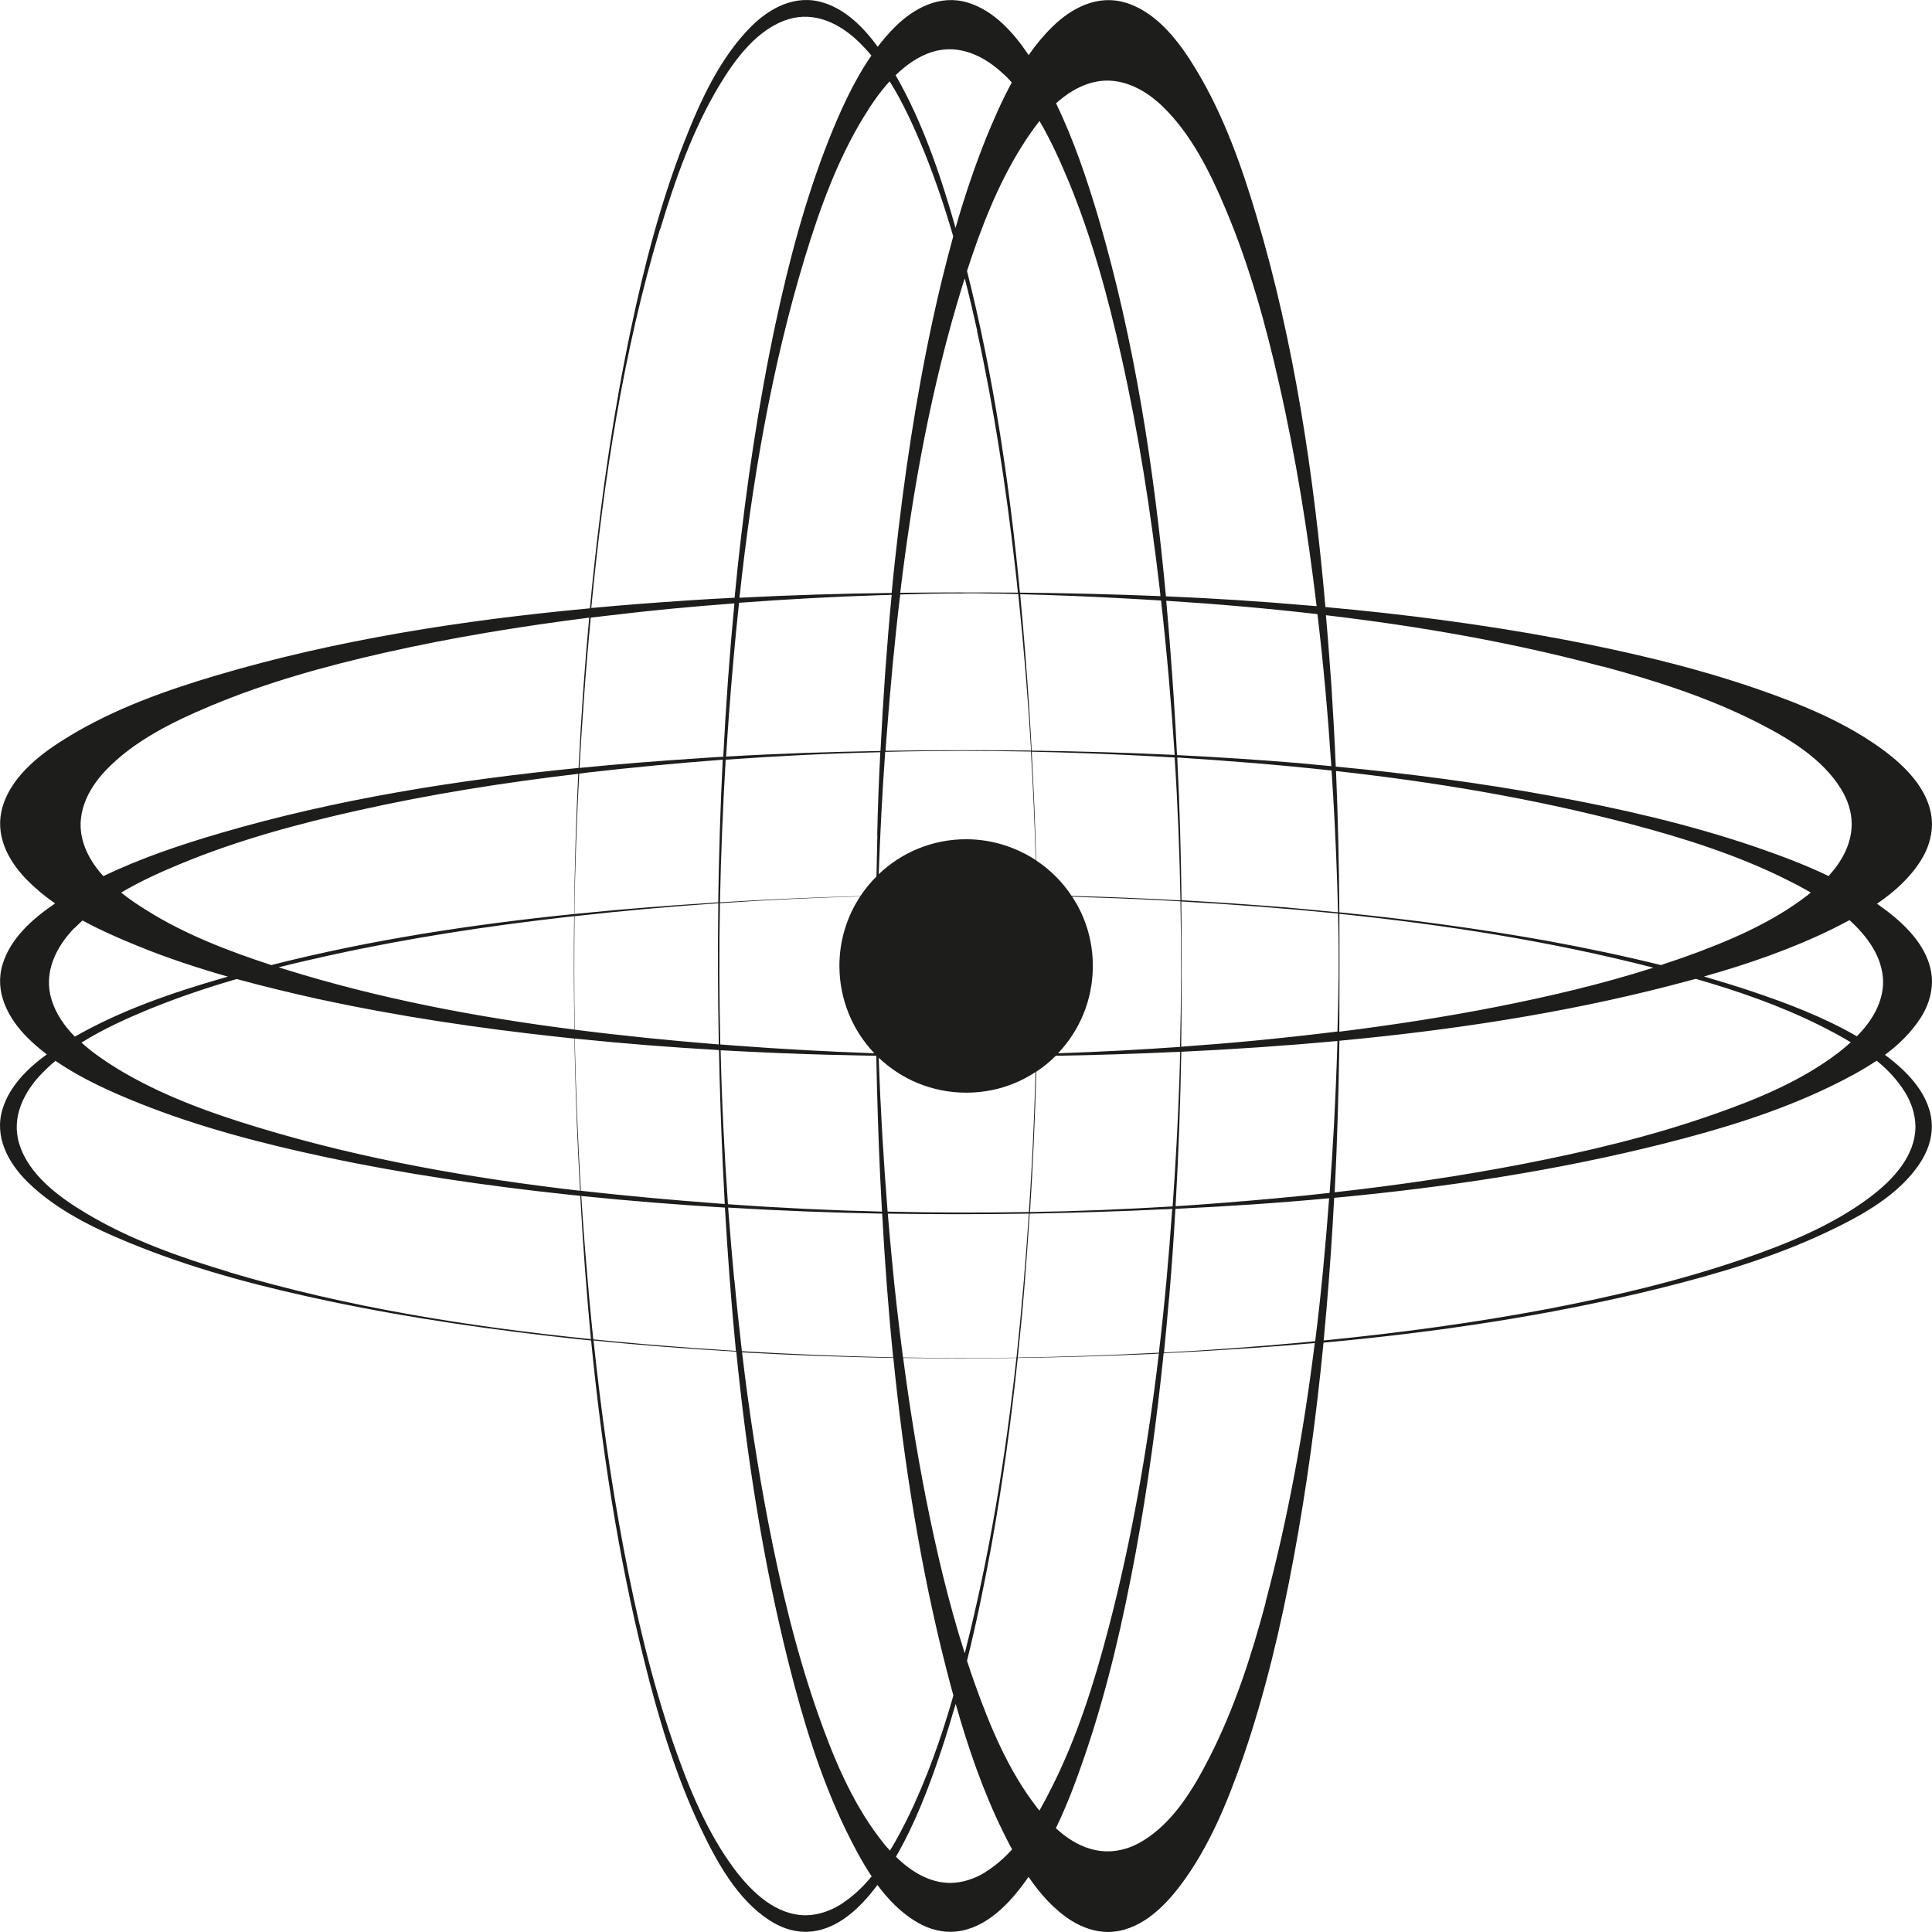
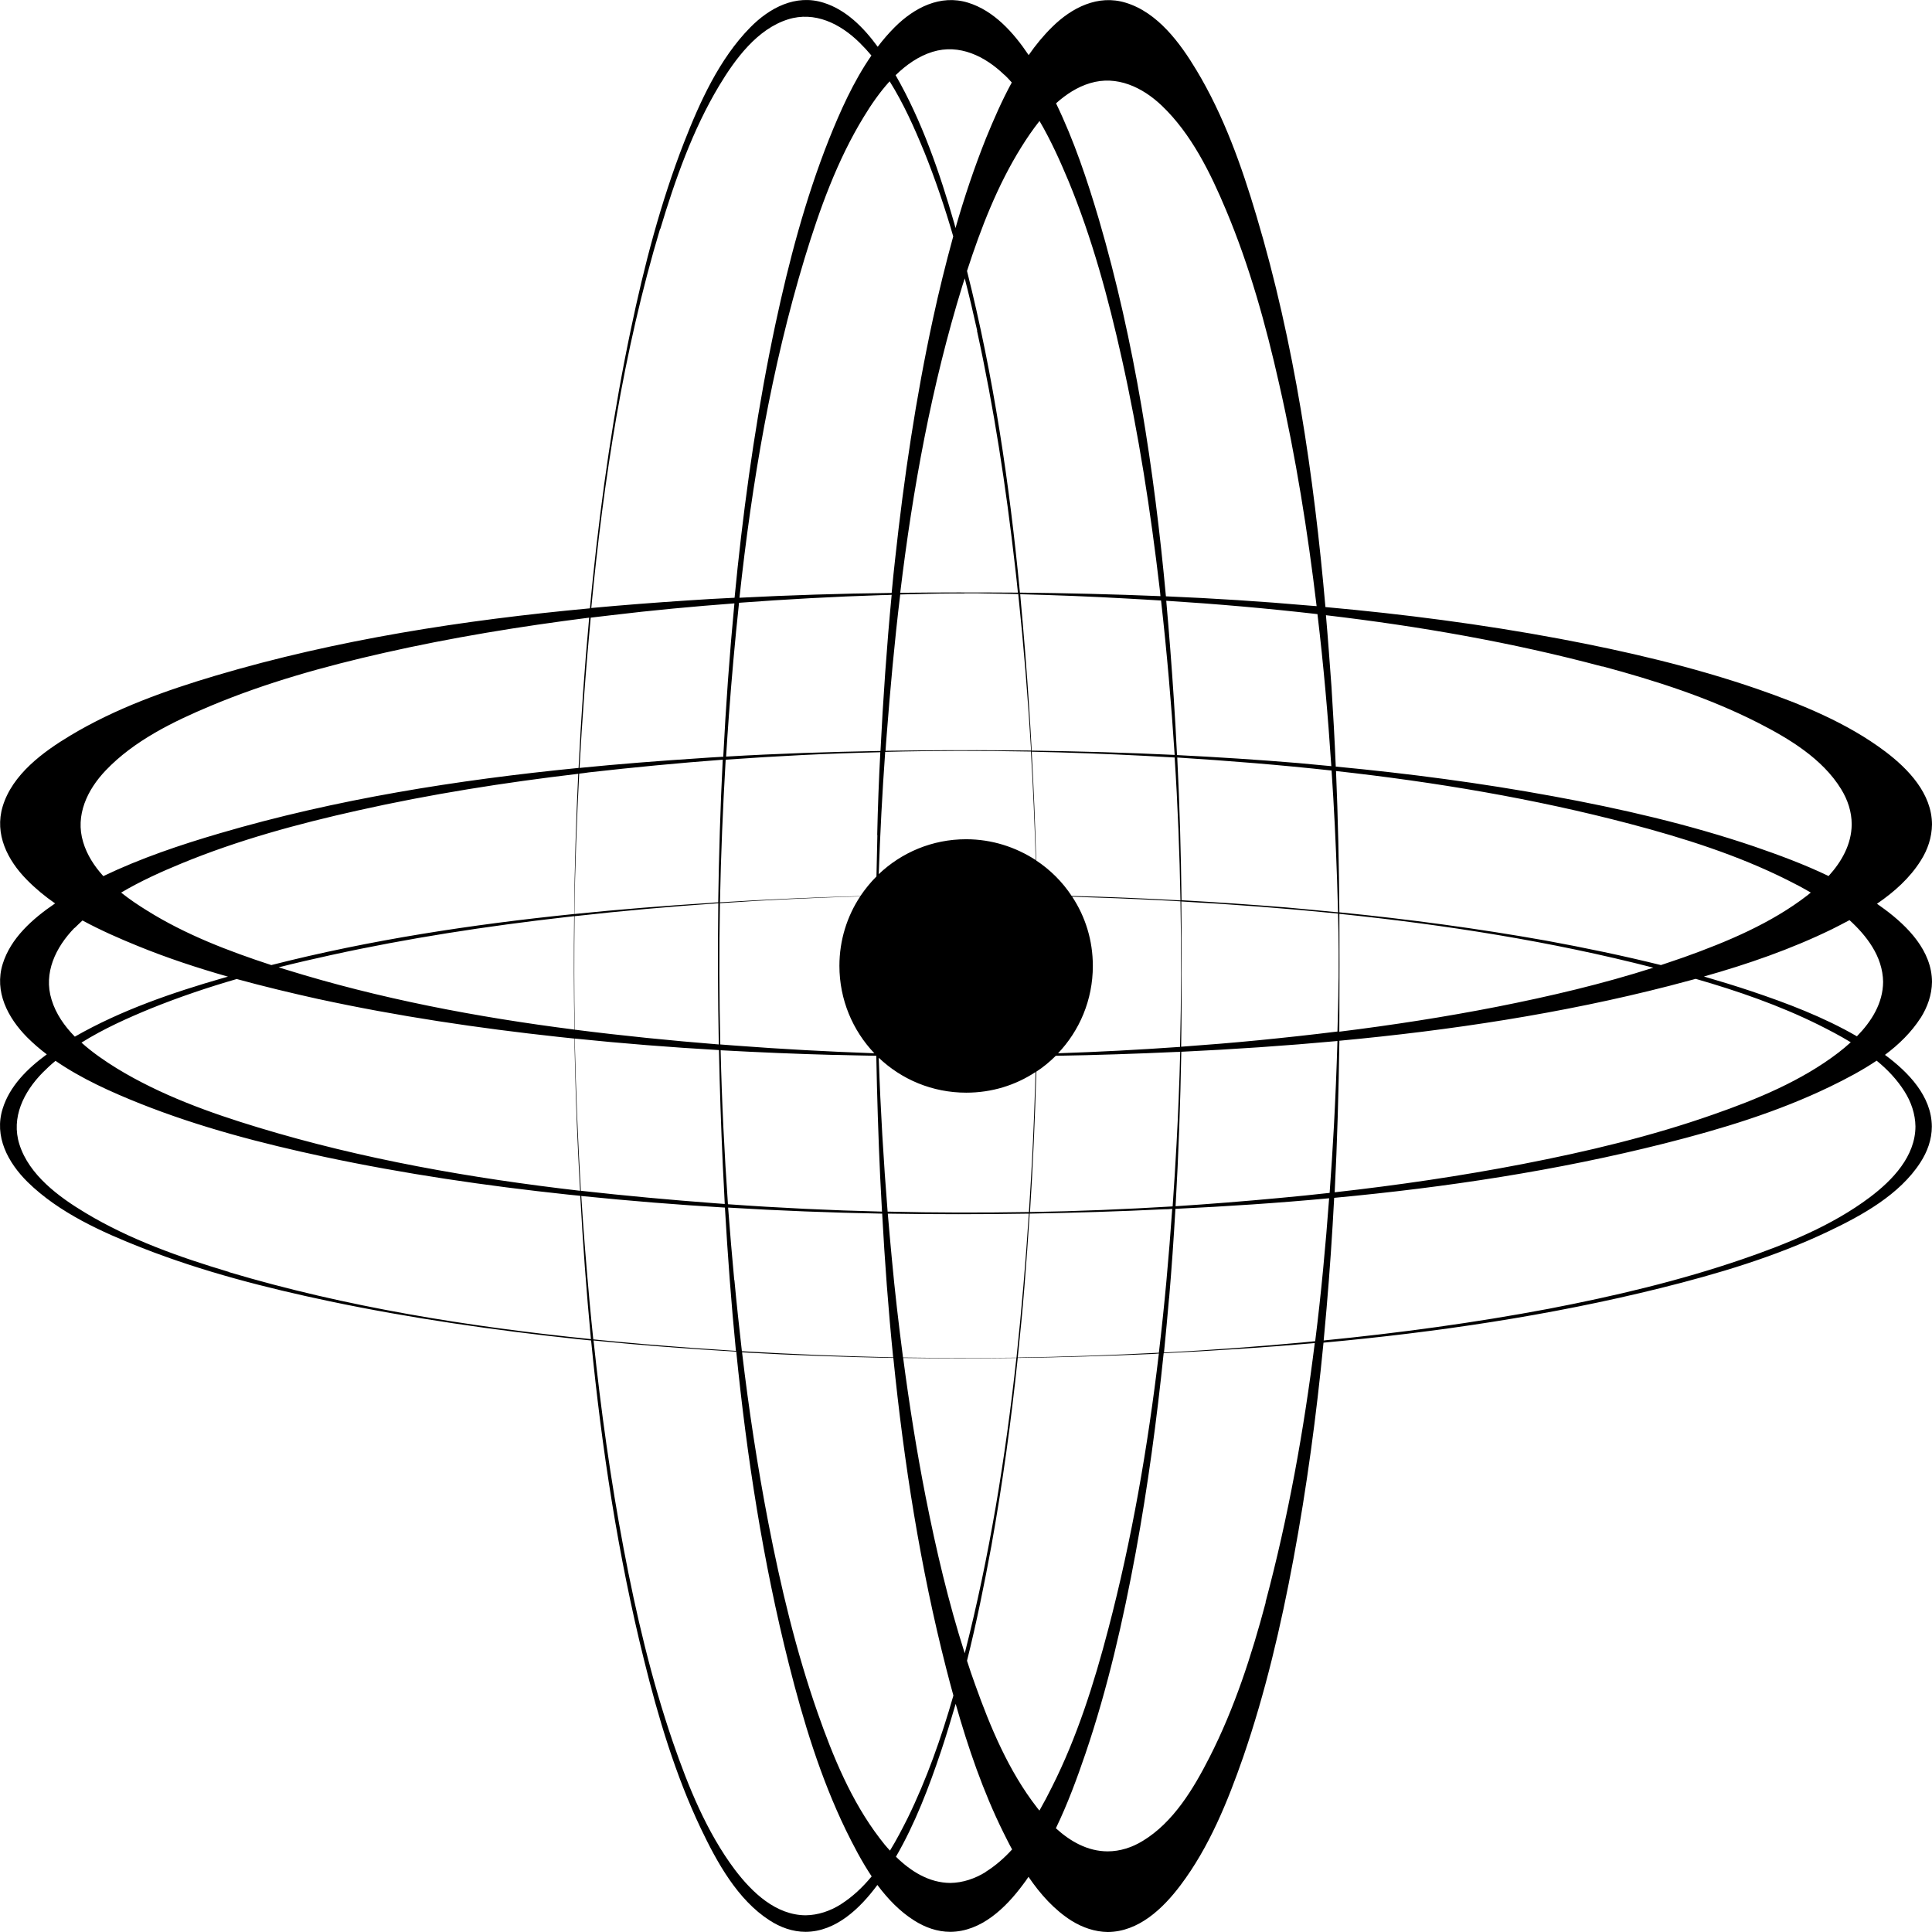
<svg xmlns="http://www.w3.org/2000/svg" width="23" height="23" viewBox="0 0 23 23" fill="none">
-   <path d="M22.672 12.992C22.752 13.118 22.801 13.262 22.803 13.411C22.801 13.765 22.533 14.048 22.259 14.254C21.812 14.59 21.271 14.809 20.741 14.991C19.992 15.248 19.216 15.431 18.436 15.581C17.551 15.748 16.655 15.869 15.758 15.958C15.77 15.832 15.781 15.706 15.792 15.581C15.83 15.141 15.86 14.699 15.883 14.26C17.21 14.136 18.53 13.937 19.817 13.612C20.49 13.442 21.163 13.238 21.789 12.935C21.973 12.846 22.165 12.745 22.341 12.627C22.471 12.733 22.584 12.853 22.672 12.992ZM15.068 19.076C14.9 19.707 14.696 20.338 14.398 20.922C14.21 21.291 13.97 21.694 13.605 21.915C13.479 21.993 13.335 22.04 13.185 22.04C12.948 22.039 12.742 21.922 12.57 21.765C12.709 21.477 12.82 21.176 12.922 20.877C13.187 20.098 13.371 19.289 13.521 18.479C13.665 17.695 13.771 16.903 13.853 16.11C14.451 16.08 15.051 16.042 15.652 15.989C15.522 17.031 15.336 18.063 15.066 19.074L15.068 19.076ZM11.733 22.287C11.605 22.365 11.463 22.414 11.313 22.416C11.06 22.414 10.845 22.279 10.666 22.104C10.894 21.71 11.06 21.274 11.204 20.844C11.266 20.659 11.322 20.471 11.377 20.284C11.525 20.805 11.702 21.322 11.941 21.807C11.976 21.876 12.01 21.947 12.049 22.017C11.954 22.121 11.85 22.212 11.733 22.285V22.287ZM10.011 22.67C9.883 22.75 9.741 22.799 9.591 22.801C9.237 22.799 8.955 22.531 8.748 22.258C8.413 21.811 8.194 21.27 8.011 20.74C7.754 19.99 7.572 19.215 7.424 18.434C7.269 17.615 7.154 16.788 7.066 15.958C7.63 16.015 8.197 16.058 8.765 16.091C8.891 17.346 9.084 18.594 9.392 19.813C9.562 20.486 9.766 21.159 10.069 21.785C10.159 21.969 10.259 22.161 10.377 22.338C10.27 22.467 10.151 22.58 10.013 22.668L10.011 22.67ZM2.728 15.143C2.139 14.967 1.544 14.756 1.019 14.44C0.7 14.249 0.346 13.988 0.231 13.623C0.13 13.304 0.282 12.999 0.508 12.769C0.557 12.72 0.608 12.672 0.661 12.629C0.97 12.842 1.325 13.001 1.668 13.138C2.374 13.419 3.115 13.612 3.857 13.771C4.815 13.975 5.786 14.117 6.76 14.221C6.809 14.227 6.858 14.23 6.908 14.236C6.939 14.805 6.981 15.374 7.035 15.942C5.58 15.794 4.122 15.56 2.728 15.145V15.143ZM0.889 11.047C0.92 11.016 0.951 10.987 0.982 10.958C1.196 11.074 1.422 11.173 1.641 11.262C1.991 11.405 2.351 11.523 2.714 11.627C2.695 11.633 2.677 11.636 2.659 11.642C2.051 11.817 1.44 12.027 0.891 12.341C0.767 12.215 0.665 12.069 0.614 11.901C0.515 11.582 0.663 11.277 0.886 11.047H0.889ZM1.258 9.172C1.595 8.818 2.062 8.59 2.506 8.404C3.171 8.125 3.87 7.931 4.573 7.772C5.377 7.59 6.194 7.457 7.014 7.353C6.959 7.948 6.917 8.544 6.888 9.142C5.445 9.285 4.003 9.513 2.617 9.92C2.146 10.058 1.674 10.217 1.23 10.43C1.123 10.312 1.035 10.177 0.99 10.025C0.893 9.706 1.039 9.402 1.258 9.172ZM7.86 2.728C8.037 2.139 8.247 1.544 8.562 1.019C8.754 0.7 9.015 0.346 9.38 0.231C9.699 0.13 10.004 0.282 10.233 0.508C10.283 0.557 10.33 0.608 10.374 0.661C10.16 0.97 10.002 1.325 9.865 1.668C9.586 2.374 9.391 3.113 9.232 3.856C9.028 4.813 8.885 5.784 8.781 6.758C8.768 6.877 8.758 6.997 8.745 7.116C8.553 7.125 8.363 7.136 8.174 7.149C7.796 7.174 7.418 7.203 7.039 7.238C7.185 5.713 7.42 4.186 7.858 2.725L7.86 2.728ZM11.956 0.889C11.987 0.918 12.016 0.949 12.045 0.982C11.928 1.196 11.83 1.422 11.74 1.641C11.6 1.991 11.479 2.351 11.375 2.715C11.37 2.697 11.366 2.679 11.361 2.661C11.186 2.053 10.976 1.442 10.662 0.895C10.79 0.771 10.934 0.669 11.102 0.617C11.421 0.519 11.726 0.669 11.956 0.891V0.889ZM13.829 1.256C14.183 1.593 14.411 2.06 14.597 2.504C14.876 3.168 15.07 3.868 15.228 4.571C15.427 5.443 15.568 6.329 15.674 7.216C15.643 7.214 15.613 7.211 15.582 7.209C15.015 7.159 14.448 7.123 13.88 7.099C13.74 5.585 13.508 4.069 13.083 2.615C12.944 2.144 12.786 1.672 12.572 1.23C12.691 1.123 12.826 1.035 12.977 0.99C13.296 0.893 13.601 1.039 13.831 1.258L13.829 1.256ZM19.078 7.933C19.709 8.103 20.34 8.305 20.924 8.602C21.294 8.79 21.696 9.031 21.918 9.394C21.997 9.522 22.044 9.664 22.044 9.814C22.042 10.051 21.925 10.257 21.769 10.429C21.48 10.29 21.179 10.179 20.88 10.076C20.101 9.812 19.293 9.626 18.483 9.478C17.629 9.321 16.766 9.208 15.902 9.126C15.889 8.809 15.871 8.491 15.851 8.176C15.83 7.893 15.81 7.608 15.785 7.324C16.896 7.455 18 7.647 19.076 7.935L19.078 7.933ZM15.944 12.39C17.268 12.266 18.587 12.067 19.871 11.737C19.975 11.709 20.081 11.682 20.187 11.653C20.687 11.797 21.181 11.968 21.646 12.198C21.774 12.262 21.905 12.33 22.033 12.408C21.984 12.452 21.935 12.494 21.885 12.532C21.446 12.868 20.915 13.087 20.393 13.269C19.656 13.528 18.893 13.709 18.125 13.858C17.385 14.001 16.639 14.11 15.889 14.194C15.92 13.594 15.936 12.992 15.945 12.392L15.944 12.39ZM15.239 14.261C14.825 14.3 14.409 14.333 13.995 14.36C14.03 13.747 14.052 13.134 14.063 12.521C14.681 12.492 15.301 12.45 15.922 12.393C15.912 12.731 15.898 13.068 15.88 13.406C15.865 13.67 15.849 13.935 15.829 14.201C15.632 14.223 15.436 14.243 15.239 14.261ZM13.918 15.455C13.948 15.101 13.973 14.745 13.993 14.391C14.603 14.362 15.214 14.322 15.823 14.265C15.781 14.832 15.728 15.402 15.657 15.967C15.604 15.973 15.553 15.976 15.502 15.982C14.955 16.033 14.406 16.073 13.857 16.102C13.878 15.887 13.899 15.67 13.917 15.455H13.918ZM12.116 16.163C12.145 15.883 12.173 15.604 12.195 15.325C12.218 15.033 12.24 14.741 12.258 14.448C12.793 14.438 13.328 14.422 13.86 14.396C13.891 14.396 13.924 14.395 13.955 14.391C13.915 14.962 13.864 15.535 13.796 16.104C13.236 16.133 12.674 16.153 12.114 16.161L12.116 16.163ZM8.741 15.238C8.714 14.951 8.69 14.663 8.668 14.376C9.279 14.413 9.889 14.437 10.502 14.448C10.533 15.017 10.575 15.588 10.633 16.159C10.033 16.146 9.431 16.122 8.832 16.086C8.8 15.803 8.769 15.522 8.743 15.239L8.741 15.238ZM8.63 14.375C8.663 14.944 8.705 15.513 8.761 16.082C8.599 16.071 8.435 16.06 8.272 16.049C7.871 16.02 7.468 15.986 7.063 15.945C7.048 15.798 7.032 15.65 7.019 15.502C6.981 15.081 6.946 14.659 6.92 14.238C7.49 14.296 8.059 14.342 8.63 14.376V14.375ZM6.844 12.364C7.415 12.423 7.986 12.468 8.559 12.501C8.568 12.955 8.584 13.408 8.604 13.86C8.612 14.019 8.621 14.176 8.628 14.333C8.592 14.331 8.557 14.327 8.52 14.325C7.986 14.285 7.45 14.236 6.915 14.176C6.879 13.572 6.855 12.968 6.842 12.364H6.844ZM3.794 11.894C4.735 12.098 5.691 12.24 6.649 12.344C6.713 12.351 6.774 12.357 6.838 12.364C6.847 12.813 6.86 13.262 6.882 13.711C6.889 13.866 6.897 14.019 6.906 14.176C5.609 14.026 4.315 13.8 3.073 13.422C2.495 13.247 1.911 13.036 1.393 12.72C1.25 12.632 1.101 12.53 0.97 12.412C1.232 12.248 1.522 12.118 1.803 12.003C2.133 11.87 2.473 11.755 2.818 11.655C3.142 11.744 3.469 11.822 3.797 11.895L3.794 11.894ZM3.94 11.37C4.861 11.168 5.797 11.025 6.736 10.918C6.769 10.914 6.802 10.91 6.835 10.907C6.829 11.357 6.831 11.806 6.838 12.257C5.676 12.109 4.52 11.89 3.405 11.543C3.376 11.534 3.347 11.525 3.317 11.516C3.524 11.463 3.732 11.416 3.94 11.37ZM6.835 10.881C5.62 11.005 4.407 11.189 3.23 11.489C2.719 11.322 2.208 11.126 1.752 10.841C1.648 10.777 1.542 10.706 1.442 10.626C1.674 10.489 1.92 10.378 2.161 10.279C2.838 10 3.549 9.807 4.262 9.648C5.127 9.454 6.005 9.316 6.884 9.212C6.857 9.768 6.84 10.325 6.835 10.881ZM7.01 9.195C7.541 9.135 8.072 9.084 8.604 9.044C8.575 9.61 8.559 10.175 8.55 10.742C8.513 10.744 8.477 10.746 8.442 10.75C7.909 10.784 7.375 10.826 6.838 10.881C6.846 10.325 6.866 9.766 6.895 9.21C6.933 9.206 6.972 9.201 7.01 9.195ZM8.608 9.009C8.508 9.015 8.407 9.02 8.307 9.028C7.838 9.059 7.369 9.095 6.899 9.142C6.915 8.852 6.933 8.562 6.955 8.272C6.977 7.966 7.003 7.659 7.032 7.353C7.114 7.344 7.196 7.333 7.278 7.324C7.765 7.265 8.254 7.22 8.743 7.183C8.685 7.791 8.641 8.402 8.61 9.013L8.608 9.009ZM10.491 7.085C10.533 7.085 10.573 7.083 10.615 7.081C10.556 7.699 10.513 8.32 10.482 8.94C9.869 8.951 9.256 8.971 8.644 9.007C8.654 8.845 8.665 8.683 8.677 8.52C8.71 8.073 8.75 7.625 8.798 7.176C9.361 7.134 9.927 7.103 10.491 7.085ZM11.631 3.938C11.833 4.859 11.976 5.797 12.083 6.734C12.096 6.842 12.107 6.948 12.118 7.055H12.083C11.627 7.052 11.171 7.052 10.717 7.057C10.866 5.819 11.091 4.587 11.457 3.401C11.467 3.372 11.476 3.343 11.485 3.314C11.538 3.52 11.587 3.728 11.633 3.936L11.631 3.938ZM13.982 8.987C13.415 8.96 12.85 8.944 12.282 8.936C12.273 8.77 12.264 8.606 12.253 8.442C12.224 7.988 12.187 7.53 12.145 7.074C12.567 7.085 12.986 7.101 13.408 7.125C13.546 7.132 13.683 7.141 13.822 7.149C13.891 7.76 13.944 8.373 13.984 8.987H13.982ZM15.918 10.489C15.922 10.613 15.925 10.737 15.929 10.861C15.728 10.841 15.528 10.823 15.327 10.804C14.907 10.77 14.488 10.741 14.066 10.717C14.059 10.149 14.043 9.584 14.015 9.018C14.628 9.057 15.241 9.106 15.852 9.173C15.882 9.611 15.903 10.049 15.918 10.487V10.489ZM15.945 10.879C17.206 11.009 18.461 11.206 19.683 11.52C19.074 11.715 18.45 11.861 17.823 11.985C17.201 12.107 16.573 12.204 15.944 12.282C15.944 12.216 15.944 12.151 15.945 12.083C15.947 11.682 15.947 11.281 15.945 10.879ZM14.066 10.732C14.687 10.766 15.309 10.814 15.929 10.876C15.933 11.027 15.936 11.177 15.936 11.326C15.936 11.39 15.936 11.436 15.936 11.478V11.501C15.936 11.529 15.936 11.563 15.936 11.556C15.936 11.592 15.936 11.671 15.934 11.722C15.933 11.908 15.927 12.094 15.922 12.28C15.61 12.319 15.296 12.353 14.982 12.384C14.676 12.414 14.367 12.439 14.061 12.461C14.063 12.306 14.066 12.149 14.066 11.992C14.068 11.571 14.068 11.151 14.063 10.73L14.066 10.732ZM12.594 12.541C12.851 12.271 13.01 11.905 13.01 11.499C13.01 11.195 12.921 10.912 12.764 10.675C13.127 10.686 13.49 10.7 13.853 10.719C13.92 10.722 13.986 10.726 14.053 10.73C14.065 11.306 14.063 11.884 14.048 12.463C13.565 12.497 13.078 12.523 12.594 12.539V12.541ZM12.337 12.758C12.421 12.704 12.497 12.64 12.569 12.569C13.048 12.561 13.528 12.545 14.008 12.523C14.021 12.523 14.035 12.523 14.05 12.521C14.041 12.89 14.026 13.258 14.006 13.625C13.993 13.871 13.977 14.116 13.96 14.362C13.395 14.396 12.829 14.42 12.262 14.429C12.297 13.873 12.322 13.315 12.337 12.758ZM9.942 12.558C10.106 12.563 10.27 12.565 10.432 12.569C10.441 13.048 10.456 13.526 10.478 14.006C10.485 14.145 10.492 14.285 10.5 14.424C9.887 14.409 9.276 14.38 8.666 14.336C8.623 13.725 8.593 13.114 8.579 12.503C9.033 12.528 9.487 12.547 9.942 12.559V12.558ZM10.445 9.94C10.441 10.104 10.438 10.268 10.434 10.434C10.363 10.505 10.299 10.584 10.242 10.668C9.686 10.682 9.128 10.708 8.571 10.742C8.582 10.175 8.606 9.61 8.639 9.044C9.252 9 9.865 8.969 10.48 8.955C10.463 9.283 10.45 9.611 10.443 9.942L10.445 9.94ZM12.335 10.242C12.324 9.81 12.306 9.38 12.282 8.949C12.731 8.958 13.178 8.975 13.627 8.998C13.745 9.004 13.866 9.011 13.984 9.018C14.021 9.584 14.043 10.151 14.053 10.719C13.623 10.695 13.191 10.677 12.758 10.666C12.647 10.498 12.503 10.354 12.333 10.242H12.335ZM12.273 8.949C12.299 9.378 12.317 9.808 12.33 10.239C12.091 10.084 11.808 9.991 11.501 9.991C11.098 9.991 10.732 10.149 10.461 10.407C10.478 9.921 10.503 9.436 10.538 8.951C11.116 8.936 11.695 8.936 12.273 8.947V8.949ZM11.479 7.063H11.503C11.532 7.063 11.565 7.063 11.558 7.063C11.596 7.063 11.673 7.063 11.726 7.065C11.857 7.066 11.988 7.07 12.122 7.072C12.187 7.69 12.238 8.312 12.275 8.935C12.182 8.935 12.089 8.933 11.998 8.933C11.512 8.929 11.027 8.931 10.542 8.938C10.547 8.88 10.549 8.82 10.555 8.761C10.598 8.201 10.649 7.639 10.717 7.077C10.921 7.072 11.127 7.066 11.332 7.065C11.396 7.065 11.441 7.065 11.483 7.065L11.479 7.063ZM8.573 10.752C9.128 10.713 9.684 10.688 10.241 10.671C10.084 10.908 9.993 11.193 9.993 11.498C9.993 11.901 10.151 12.268 10.409 12.539C9.859 12.519 9.31 12.49 8.761 12.448C8.699 12.443 8.637 12.439 8.575 12.434C8.562 11.872 8.56 11.312 8.571 10.75L8.573 10.752ZM6.84 10.907C7.409 10.843 7.98 10.792 8.551 10.753C8.544 11.313 8.546 11.873 8.557 12.434C7.986 12.388 7.413 12.331 6.842 12.258C6.835 11.808 6.835 11.357 6.84 10.907ZM10.567 14.426C10.518 13.816 10.482 13.205 10.461 12.592C10.732 12.85 11.098 13.008 11.503 13.008C11.808 13.008 12.091 12.919 12.328 12.762C12.317 13.125 12.304 13.488 12.284 13.851C12.273 14.043 12.262 14.236 12.249 14.429C11.689 14.438 11.129 14.438 10.569 14.424L10.567 14.426ZM12.1 16.166C11.97 17.352 11.779 18.53 11.485 19.682C11.29 19.072 11.144 18.448 11.02 17.821C10.912 17.272 10.825 16.721 10.752 16.166C11.202 16.172 11.651 16.172 12.101 16.166H12.1ZM10.75 16.159C10.699 15.768 10.653 15.376 10.617 14.984C10.6 14.805 10.584 14.626 10.569 14.448C11.129 14.457 11.687 14.457 12.248 14.448C12.211 15.019 12.162 15.591 12.101 16.163C11.651 16.168 11.2 16.168 10.752 16.161L10.75 16.159ZM19.773 11.489C19.32 11.377 18.864 11.282 18.406 11.198C17.591 11.053 16.77 10.943 15.945 10.861C15.94 10.301 15.929 9.739 15.905 9.179C17.086 9.31 18.257 9.506 19.401 9.807C20.043 9.976 20.685 10.179 21.278 10.476C21.371 10.522 21.464 10.571 21.557 10.626C21.544 10.637 21.531 10.646 21.519 10.657C21.086 10.992 20.563 11.211 20.052 11.394C19.959 11.427 19.866 11.457 19.773 11.489ZM15.684 7.311C15.756 7.913 15.809 8.515 15.849 9.121C15.717 9.108 15.586 9.097 15.455 9.084C14.975 9.044 14.493 9.013 14.012 8.989C14.001 8.761 13.988 8.533 13.973 8.305C13.948 7.922 13.918 7.537 13.884 7.152C14.484 7.19 15.084 7.242 15.684 7.311ZM12.375 1.44C12.51 1.67 12.621 1.918 12.722 2.159C13.001 2.836 13.194 3.547 13.353 4.261C13.556 5.167 13.698 6.087 13.806 7.01C13.809 7.039 13.813 7.068 13.815 7.097C13.258 7.074 12.7 7.061 12.142 7.055C12.019 5.766 11.828 4.478 11.512 3.226C11.678 2.715 11.875 2.205 12.16 1.749C12.224 1.646 12.297 1.539 12.377 1.438L12.375 1.44ZM11 1.8C11.133 2.13 11.248 2.469 11.348 2.814C11.259 3.139 11.178 3.465 11.107 3.794C10.903 4.735 10.761 5.691 10.657 6.649C10.642 6.785 10.627 6.922 10.615 7.059C10.011 7.066 9.405 7.085 8.803 7.116C8.951 5.747 9.183 4.381 9.58 3.071C9.757 2.491 9.967 1.907 10.283 1.391C10.37 1.247 10.472 1.099 10.591 0.968C10.755 1.23 10.885 1.52 11 1.801V1.8ZM10.593 22.029C10.549 21.982 10.509 21.933 10.471 21.882C10.135 21.442 9.916 20.911 9.734 20.391C9.476 19.654 9.294 18.89 9.146 18.124C9.017 17.454 8.914 16.777 8.834 16.099C9.433 16.133 10.033 16.155 10.635 16.166C10.761 17.414 10.956 18.658 11.266 19.869C11.293 19.975 11.321 20.079 11.35 20.185C11.206 20.687 11.033 21.179 10.805 21.645C10.741 21.772 10.673 21.904 10.595 22.031L10.593 22.029ZM12.375 21.555C12.364 21.542 12.353 21.53 12.344 21.517C12.008 21.084 11.79 20.563 11.607 20.05C11.574 19.957 11.541 19.864 11.512 19.771C11.625 19.319 11.718 18.861 11.802 18.405C11.935 17.664 12.038 16.916 12.116 16.166C12.649 16.159 13.18 16.142 13.711 16.119C13.74 16.119 13.769 16.115 13.796 16.113C13.665 17.222 13.475 18.323 13.193 19.397C13.025 20.039 12.822 20.681 12.523 21.274C12.477 21.367 12.428 21.46 12.375 21.553V21.555ZM22.288 11.27C22.367 11.397 22.416 11.54 22.418 11.689C22.416 11.943 22.281 12.158 22.106 12.337C21.712 12.109 21.276 11.943 20.846 11.799C20.661 11.737 20.473 11.68 20.285 11.625C20.807 11.478 21.323 11.299 21.809 11.062C21.878 11.027 21.947 10.992 22.018 10.954C22.122 11.049 22.216 11.153 22.288 11.27ZM22.865 12.118C22.947 11.988 22.998 11.842 23 11.689C22.998 11.321 22.715 11.031 22.434 10.823C22.405 10.801 22.374 10.779 22.345 10.759C22.551 10.618 22.737 10.452 22.867 10.244C22.949 10.115 22.998 9.969 23 9.814C22.998 9.447 22.719 9.155 22.444 8.947C21.991 8.606 21.448 8.385 20.917 8.201C20.15 7.937 19.355 7.752 18.56 7.603C17.64 7.431 16.71 7.311 15.779 7.227C15.641 5.656 15.409 4.08 14.958 2.571C14.781 1.975 14.568 1.375 14.245 0.838C14.05 0.513 13.782 0.147 13.4 0.032C13.072 -0.068 12.76 0.09 12.527 0.32C12.423 0.422 12.33 0.535 12.246 0.656C12.065 0.386 11.832 0.127 11.525 0.032C11.195 -0.07 10.883 0.092 10.651 0.324C10.578 0.397 10.511 0.475 10.449 0.557C10.279 0.324 10.069 0.114 9.803 0.032C9.473 -0.072 9.161 0.092 8.929 0.329C8.564 0.701 8.332 1.212 8.143 1.696C7.864 2.413 7.668 3.166 7.51 3.921C7.305 4.895 7.163 5.884 7.059 6.875C7.046 6.997 7.035 7.119 7.023 7.242C5.519 7.382 4.014 7.614 2.571 8.042C1.975 8.219 1.375 8.433 0.838 8.756C0.513 8.951 0.147 9.219 0.032 9.6C-0.068 9.931 0.09 10.241 0.32 10.474C0.422 10.578 0.535 10.671 0.656 10.755C0.386 10.938 0.127 11.169 0.032 11.476C-0.07 11.804 0.092 12.116 0.324 12.35C0.397 12.423 0.475 12.49 0.557 12.552C0.324 12.722 0.114 12.932 0.032 13.198C-0.072 13.526 0.092 13.838 0.329 14.072C0.701 14.437 1.212 14.668 1.697 14.858C2.414 15.139 3.168 15.332 3.923 15.491C4.897 15.695 5.886 15.836 6.877 15.942C6.93 15.947 6.984 15.953 7.037 15.958C7.163 17.241 7.358 18.518 7.667 19.762C7.836 20.446 8.041 21.132 8.343 21.767C8.535 22.17 8.781 22.617 9.161 22.861C9.29 22.945 9.436 22.998 9.591 22.998C9.951 22.996 10.239 22.719 10.445 22.44C10.569 22.606 10.713 22.756 10.883 22.863C11.012 22.945 11.158 22.998 11.313 22.998C11.68 22.996 11.972 22.714 12.18 22.433C12.202 22.404 12.224 22.374 12.244 22.343C12.384 22.549 12.552 22.737 12.758 22.867C12.888 22.947 13.034 22.998 13.187 23C13.556 22.998 13.846 22.719 14.053 22.444C14.395 21.991 14.615 21.448 14.8 20.917C15.064 20.15 15.25 19.355 15.398 18.56C15.557 17.708 15.672 16.847 15.756 15.984C17.106 15.86 18.452 15.661 19.762 15.336C20.446 15.166 21.132 14.962 21.767 14.659C22.17 14.468 22.615 14.221 22.861 13.84C22.945 13.711 22.998 13.565 22.998 13.411C22.996 13.05 22.719 12.764 22.44 12.558C22.606 12.434 22.754 12.289 22.863 12.12L22.865 12.118Z" fill="#1d1d1b" />
+   <path d="M22.672 12.992C22.752 13.118 22.801 13.262 22.803 13.411C22.801 13.765 22.533 14.048 22.259 14.254C21.812 14.59 21.271 14.809 20.741 14.991C19.992 15.248 19.216 15.431 18.436 15.581C17.551 15.748 16.655 15.869 15.758 15.958C15.77 15.832 15.781 15.706 15.792 15.581C15.83 15.141 15.86 14.699 15.883 14.26C17.21 14.136 18.53 13.937 19.817 13.612C20.49 13.442 21.163 13.238 21.789 12.935C21.973 12.846 22.165 12.745 22.341 12.627C22.471 12.733 22.584 12.853 22.672 12.992ZM15.068 19.076C14.9 19.707 14.696 20.338 14.398 20.922C14.21 21.291 13.97 21.694 13.605 21.915C13.479 21.993 13.335 22.04 13.185 22.04C12.948 22.039 12.742 21.922 12.57 21.765C12.709 21.477 12.82 21.176 12.922 20.877C13.187 20.098 13.371 19.289 13.521 18.479C13.665 17.695 13.771 16.903 13.853 16.11C14.451 16.08 15.051 16.042 15.652 15.989C15.522 17.031 15.336 18.063 15.066 19.074L15.068 19.076ZM11.733 22.287C11.605 22.365 11.463 22.414 11.313 22.416C11.06 22.414 10.845 22.279 10.666 22.104C10.894 21.71 11.06 21.274 11.204 20.844C11.266 20.659 11.322 20.471 11.377 20.284C11.525 20.805 11.702 21.322 11.941 21.807C11.976 21.876 12.01 21.947 12.049 22.017C11.954 22.121 11.85 22.212 11.733 22.285V22.287ZM10.011 22.67C9.883 22.75 9.741 22.799 9.591 22.801C9.237 22.799 8.955 22.531 8.748 22.258C8.413 21.811 8.194 21.27 8.011 20.74C7.754 19.99 7.572 19.215 7.424 18.434C7.269 17.615 7.154 16.788 7.066 15.958C7.63 16.015 8.197 16.058 8.765 16.091C8.891 17.346 9.084 18.594 9.392 19.813C9.562 20.486 9.766 21.159 10.069 21.785C10.159 21.969 10.259 22.161 10.377 22.338C10.27 22.467 10.151 22.58 10.013 22.668L10.011 22.67ZM2.728 15.143C2.139 14.967 1.544 14.756 1.019 14.44C0.7 14.249 0.346 13.988 0.231 13.623C0.13 13.304 0.282 12.999 0.508 12.769C0.557 12.72 0.608 12.672 0.661 12.629C0.97 12.842 1.325 13.001 1.668 13.138C2.374 13.419 3.115 13.612 3.857 13.771C4.815 13.975 5.786 14.117 6.76 14.221C6.809 14.227 6.858 14.23 6.908 14.236C6.939 14.805 6.981 15.374 7.035 15.942C5.58 15.794 4.122 15.56 2.728 15.145V15.143ZM0.889 11.047C0.92 11.016 0.951 10.987 0.982 10.958C1.196 11.074 1.422 11.173 1.641 11.262C1.991 11.405 2.351 11.523 2.714 11.627C2.695 11.633 2.677 11.636 2.659 11.642C2.051 11.817 1.44 12.027 0.891 12.341C0.767 12.215 0.665 12.069 0.614 11.901C0.515 11.582 0.663 11.277 0.886 11.047H0.889ZM1.258 9.172C1.595 8.818 2.062 8.59 2.506 8.404C3.171 8.125 3.87 7.931 4.573 7.772C5.377 7.59 6.194 7.457 7.014 7.353C6.959 7.948 6.917 8.544 6.888 9.142C5.445 9.285 4.003 9.513 2.617 9.92C2.146 10.058 1.674 10.217 1.23 10.43C1.123 10.312 1.035 10.177 0.99 10.025C0.893 9.706 1.039 9.402 1.258 9.172ZM7.86 2.728C8.037 2.139 8.247 1.544 8.562 1.019C8.754 0.7 9.015 0.346 9.38 0.231C9.699 0.13 10.004 0.282 10.233 0.508C10.283 0.557 10.33 0.608 10.374 0.661C10.16 0.97 10.002 1.325 9.865 1.668C9.586 2.374 9.391 3.113 9.232 3.856C9.028 4.813 8.885 5.784 8.781 6.758C8.768 6.877 8.758 6.997 8.745 7.116C8.553 7.125 8.363 7.136 8.174 7.149C7.796 7.174 7.418 7.203 7.039 7.238C7.185 5.713 7.42 4.186 7.858 2.725L7.86 2.728ZM11.956 0.889C11.987 0.918 12.016 0.949 12.045 0.982C11.928 1.196 11.83 1.422 11.74 1.641C11.6 1.991 11.479 2.351 11.375 2.715C11.37 2.697 11.366 2.679 11.361 2.661C11.186 2.053 10.976 1.442 10.662 0.895C10.79 0.771 10.934 0.669 11.102 0.617C11.421 0.519 11.726 0.669 11.956 0.891V0.889ZM13.829 1.256C14.183 1.593 14.411 2.06 14.597 2.504C14.876 3.168 15.07 3.868 15.228 4.571C15.427 5.443 15.568 6.329 15.674 7.216C15.643 7.214 15.613 7.211 15.582 7.209C15.015 7.159 14.448 7.123 13.88 7.099C13.74 5.585 13.508 4.069 13.083 2.615C12.944 2.144 12.786 1.672 12.572 1.23C12.691 1.123 12.826 1.035 12.977 0.99C13.296 0.893 13.601 1.039 13.831 1.258L13.829 1.256ZM19.078 7.933C19.709 8.103 20.34 8.305 20.924 8.602C21.294 8.79 21.696 9.031 21.918 9.394C21.997 9.522 22.044 9.664 22.044 9.814C22.042 10.051 21.925 10.257 21.769 10.429C21.48 10.29 21.179 10.179 20.88 10.076C20.101 9.812 19.293 9.626 18.483 9.478C17.629 9.321 16.766 9.208 15.902 9.126C15.889 8.809 15.871 8.491 15.851 8.176C15.83 7.893 15.81 7.608 15.785 7.324C16.896 7.455 18 7.647 19.076 7.935L19.078 7.933ZM15.944 12.39C17.268 12.266 18.587 12.067 19.871 11.737C19.975 11.709 20.081 11.682 20.187 11.653C20.687 11.797 21.181 11.968 21.646 12.198C21.774 12.262 21.905 12.33 22.033 12.408C21.984 12.452 21.935 12.494 21.885 12.532C21.446 12.868 20.915 13.087 20.393 13.269C19.656 13.528 18.893 13.709 18.125 13.858C17.385 14.001 16.639 14.11 15.889 14.194C15.92 13.594 15.936 12.992 15.945 12.392L15.944 12.39ZM15.239 14.261C14.825 14.3 14.409 14.333 13.995 14.36C14.03 13.747 14.052 13.134 14.063 12.521C14.681 12.492 15.301 12.45 15.922 12.393C15.912 12.731 15.898 13.068 15.88 13.406C15.865 13.67 15.849 13.935 15.829 14.201C15.632 14.223 15.436 14.243 15.239 14.261ZM13.918 15.455C13.948 15.101 13.973 14.745 13.993 14.391C14.603 14.362 15.214 14.322 15.823 14.265C15.781 14.832 15.728 15.402 15.657 15.967C15.604 15.973 15.553 15.976 15.502 15.982C14.955 16.033 14.406 16.073 13.857 16.102C13.878 15.887 13.899 15.67 13.917 15.455H13.918ZM12.116 16.163C12.145 15.883 12.173 15.604 12.195 15.325C12.218 15.033 12.24 14.741 12.258 14.448C12.793 14.438 13.328 14.422 13.86 14.396C13.891 14.396 13.924 14.395 13.955 14.391C13.915 14.962 13.864 15.535 13.796 16.104C13.236 16.133 12.674 16.153 12.114 16.161L12.116 16.163ZM8.741 15.238C8.714 14.951 8.69 14.663 8.668 14.376C9.279 14.413 9.889 14.437 10.502 14.448C10.533 15.017 10.575 15.588 10.633 16.159C10.033 16.146 9.431 16.122 8.832 16.086C8.8 15.803 8.769 15.522 8.743 15.239L8.741 15.238ZM8.63 14.375C8.663 14.944 8.705 15.513 8.761 16.082C8.599 16.071 8.435 16.06 8.272 16.049C7.871 16.02 7.468 15.986 7.063 15.945C7.048 15.798 7.032 15.65 7.019 15.502C6.981 15.081 6.946 14.659 6.92 14.238C7.49 14.296 8.059 14.342 8.63 14.376V14.375ZM6.844 12.364C7.415 12.423 7.986 12.468 8.559 12.501C8.568 12.955 8.584 13.408 8.604 13.86C8.612 14.019 8.621 14.176 8.628 14.333C8.592 14.331 8.557 14.327 8.52 14.325C7.986 14.285 7.45 14.236 6.915 14.176C6.879 13.572 6.855 12.968 6.842 12.364H6.844ZM3.794 11.894C4.735 12.098 5.691 12.24 6.649 12.344C6.713 12.351 6.774 12.357 6.838 12.364C6.847 12.813 6.86 13.262 6.882 13.711C6.889 13.866 6.897 14.019 6.906 14.176C5.609 14.026 4.315 13.8 3.073 13.422C2.495 13.247 1.911 13.036 1.393 12.72C1.25 12.632 1.101 12.53 0.97 12.412C1.232 12.248 1.522 12.118 1.803 12.003C2.133 11.87 2.473 11.755 2.818 11.655C3.142 11.744 3.469 11.822 3.797 11.895L3.794 11.894ZM3.94 11.37C4.861 11.168 5.797 11.025 6.736 10.918C6.769 10.914 6.802 10.91 6.835 10.907C6.829 11.357 6.831 11.806 6.838 12.257C5.676 12.109 4.52 11.89 3.405 11.543C3.376 11.534 3.347 11.525 3.317 11.516C3.524 11.463 3.732 11.416 3.94 11.37ZM6.835 10.881C5.62 11.005 4.407 11.189 3.23 11.489C2.719 11.322 2.208 11.126 1.752 10.841C1.648 10.777 1.542 10.706 1.442 10.626C1.674 10.489 1.92 10.378 2.161 10.279C2.838 10 3.549 9.807 4.262 9.648C5.127 9.454 6.005 9.316 6.884 9.212C6.857 9.768 6.84 10.325 6.835 10.881ZM7.01 9.195C7.541 9.135 8.072 9.084 8.604 9.044C8.575 9.61 8.559 10.175 8.55 10.742C8.513 10.744 8.477 10.746 8.442 10.75C7.909 10.784 7.375 10.826 6.838 10.881C6.846 10.325 6.866 9.766 6.895 9.21C6.933 9.206 6.972 9.201 7.01 9.195ZM8.608 9.009C8.508 9.015 8.407 9.02 8.307 9.028C7.838 9.059 7.369 9.095 6.899 9.142C6.915 8.852 6.933 8.562 6.955 8.272C6.977 7.966 7.003 7.659 7.032 7.353C7.114 7.344 7.196 7.333 7.278 7.324C7.765 7.265 8.254 7.22 8.743 7.183C8.685 7.791 8.641 8.402 8.61 9.013L8.608 9.009ZM10.491 7.085C10.533 7.085 10.573 7.083 10.615 7.081C10.556 7.699 10.513 8.32 10.482 8.94C9.869 8.951 9.256 8.971 8.644 9.007C8.654 8.845 8.665 8.683 8.677 8.52C8.71 8.073 8.75 7.625 8.798 7.176C9.361 7.134 9.927 7.103 10.491 7.085ZM11.631 3.938C11.833 4.859 11.976 5.797 12.083 6.734C12.096 6.842 12.107 6.948 12.118 7.055H12.083C11.627 7.052 11.171 7.052 10.717 7.057C10.866 5.819 11.091 4.587 11.457 3.401C11.467 3.372 11.476 3.343 11.485 3.314C11.538 3.52 11.587 3.728 11.633 3.936L11.631 3.938ZM13.982 8.987C13.415 8.96 12.85 8.944 12.282 8.936C12.273 8.77 12.264 8.606 12.253 8.442C12.224 7.988 12.187 7.53 12.145 7.074C12.567 7.085 12.986 7.101 13.408 7.125C13.546 7.132 13.683 7.141 13.822 7.149C13.891 7.76 13.944 8.373 13.984 8.987H13.982ZM15.918 10.489C15.922 10.613 15.925 10.737 15.929 10.861C15.728 10.841 15.528 10.823 15.327 10.804C14.907 10.77 14.488 10.741 14.066 10.717C14.059 10.149 14.043 9.584 14.015 9.018C14.628 9.057 15.241 9.106 15.852 9.173C15.882 9.611 15.903 10.049 15.918 10.487V10.489ZM15.945 10.879C17.206 11.009 18.461 11.206 19.683 11.52C19.074 11.715 18.45 11.861 17.823 11.985C17.201 12.107 16.573 12.204 15.944 12.282C15.944 12.216 15.944 12.151 15.945 12.083C15.947 11.682 15.947 11.281 15.945 10.879ZM14.066 10.732C14.687 10.766 15.309 10.814 15.929 10.876C15.933 11.027 15.936 11.177 15.936 11.326C15.936 11.39 15.936 11.436 15.936 11.478V11.501C15.936 11.529 15.936 11.563 15.936 11.556C15.936 11.592 15.936 11.671 15.934 11.722C15.933 11.908 15.927 12.094 15.922 12.28C15.61 12.319 15.296 12.353 14.982 12.384C14.676 12.414 14.367 12.439 14.061 12.461C14.063 12.306 14.066 12.149 14.066 11.992C14.068 11.571 14.068 11.151 14.063 10.73L14.066 10.732ZM12.594 12.541C12.851 12.271 13.01 11.905 13.01 11.499C13.01 11.195 12.921 10.912 12.764 10.675C13.127 10.686 13.49 10.7 13.853 10.719C13.92 10.722 13.986 10.726 14.053 10.73C14.065 11.306 14.063 11.884 14.048 12.463C13.565 12.497 13.078 12.523 12.594 12.539V12.541ZM12.337 12.758C12.421 12.704 12.497 12.64 12.569 12.569C13.048 12.561 13.528 12.545 14.008 12.523C14.021 12.523 14.035 12.523 14.05 12.521C14.041 12.89 14.026 13.258 14.006 13.625C13.993 13.871 13.977 14.116 13.96 14.362C13.395 14.396 12.829 14.42 12.262 14.429C12.297 13.873 12.322 13.315 12.337 12.758ZM9.942 12.558C10.106 12.563 10.27 12.565 10.432 12.569C10.441 13.048 10.456 13.526 10.478 14.006C10.485 14.145 10.492 14.285 10.5 14.424C9.887 14.409 9.276 14.38 8.666 14.336C8.623 13.725 8.593 13.114 8.579 12.503C9.033 12.528 9.487 12.547 9.942 12.559V12.558ZM10.445 9.94C10.441 10.104 10.438 10.268 10.434 10.434C10.363 10.505 10.299 10.584 10.242 10.668C9.686 10.682 9.128 10.708 8.571 10.742C8.582 10.175 8.606 9.61 8.639 9.044C9.252 9 9.865 8.969 10.48 8.955C10.463 9.283 10.45 9.611 10.443 9.942L10.445 9.94ZM12.335 10.242C12.324 9.81 12.306 9.38 12.282 8.949C12.731 8.958 13.178 8.975 13.627 8.998C13.745 9.004 13.866 9.011 13.984 9.018C14.021 9.584 14.043 10.151 14.053 10.719C13.623 10.695 13.191 10.677 12.758 10.666C12.647 10.498 12.503 10.354 12.333 10.242H12.335ZM12.273 8.949C12.299 9.378 12.317 9.808 12.33 10.239C12.091 10.084 11.808 9.991 11.501 9.991C11.098 9.991 10.732 10.149 10.461 10.407C10.478 9.921 10.503 9.436 10.538 8.951C11.116 8.936 11.695 8.936 12.273 8.947V8.949ZM11.479 7.063H11.503C11.532 7.063 11.565 7.063 11.558 7.063C11.596 7.063 11.673 7.063 11.726 7.065C11.857 7.066 11.988 7.07 12.122 7.072C12.187 7.69 12.238 8.312 12.275 8.935C12.182 8.935 12.089 8.933 11.998 8.933C11.512 8.929 11.027 8.931 10.542 8.938C10.547 8.88 10.549 8.82 10.555 8.761C10.598 8.201 10.649 7.639 10.717 7.077C10.921 7.072 11.127 7.066 11.332 7.065C11.396 7.065 11.441 7.065 11.483 7.065L11.479 7.063ZM8.573 10.752C9.128 10.713 9.684 10.688 10.241 10.671C10.084 10.908 9.993 11.193 9.993 11.498C9.993 11.901 10.151 12.268 10.409 12.539C9.859 12.519 9.31 12.49 8.761 12.448C8.699 12.443 8.637 12.439 8.575 12.434C8.562 11.872 8.56 11.312 8.571 10.75L8.573 10.752ZM6.84 10.907C7.409 10.843 7.98 10.792 8.551 10.753C8.544 11.313 8.546 11.873 8.557 12.434C7.986 12.388 7.413 12.331 6.842 12.258C6.835 11.808 6.835 11.357 6.84 10.907ZM10.567 14.426C10.518 13.816 10.482 13.205 10.461 12.592C10.732 12.85 11.098 13.008 11.503 13.008C11.808 13.008 12.091 12.919 12.328 12.762C12.317 13.125 12.304 13.488 12.284 13.851C12.273 14.043 12.262 14.236 12.249 14.429C11.689 14.438 11.129 14.438 10.569 14.424L10.567 14.426ZM12.1 16.166C11.97 17.352 11.779 18.53 11.485 19.682C11.29 19.072 11.144 18.448 11.02 17.821C10.912 17.272 10.825 16.721 10.752 16.166C11.202 16.172 11.651 16.172 12.101 16.166H12.1ZM10.75 16.159C10.699 15.768 10.653 15.376 10.617 14.984C10.6 14.805 10.584 14.626 10.569 14.448C11.129 14.457 11.687 14.457 12.248 14.448C12.211 15.019 12.162 15.591 12.101 16.163C11.651 16.168 11.2 16.168 10.752 16.161L10.75 16.159ZM19.773 11.489C19.32 11.377 18.864 11.282 18.406 11.198C17.591 11.053 16.77 10.943 15.945 10.861C15.94 10.301 15.929 9.739 15.905 9.179C17.086 9.31 18.257 9.506 19.401 9.807C20.043 9.976 20.685 10.179 21.278 10.476C21.371 10.522 21.464 10.571 21.557 10.626C21.544 10.637 21.531 10.646 21.519 10.657C21.086 10.992 20.563 11.211 20.052 11.394C19.959 11.427 19.866 11.457 19.773 11.489ZM15.684 7.311C15.756 7.913 15.809 8.515 15.849 9.121C15.717 9.108 15.586 9.097 15.455 9.084C14.975 9.044 14.493 9.013 14.012 8.989C14.001 8.761 13.988 8.533 13.973 8.305C13.948 7.922 13.918 7.537 13.884 7.152C14.484 7.19 15.084 7.242 15.684 7.311ZM12.375 1.44C12.51 1.67 12.621 1.918 12.722 2.159C13.001 2.836 13.194 3.547 13.353 4.261C13.556 5.167 13.698 6.087 13.806 7.01C13.809 7.039 13.813 7.068 13.815 7.097C13.258 7.074 12.7 7.061 12.142 7.055C12.019 5.766 11.828 4.478 11.512 3.226C11.678 2.715 11.875 2.205 12.16 1.749C12.224 1.646 12.297 1.539 12.377 1.438L12.375 1.44ZM11 1.8C11.133 2.13 11.248 2.469 11.348 2.814C11.259 3.139 11.178 3.465 11.107 3.794C10.903 4.735 10.761 5.691 10.657 6.649C10.642 6.785 10.627 6.922 10.615 7.059C10.011 7.066 9.405 7.085 8.803 7.116C8.951 5.747 9.183 4.381 9.58 3.071C9.757 2.491 9.967 1.907 10.283 1.391C10.37 1.247 10.472 1.099 10.591 0.968C10.755 1.23 10.885 1.52 11 1.801V1.8ZM10.593 22.029C10.549 21.982 10.509 21.933 10.471 21.882C10.135 21.442 9.916 20.911 9.734 20.391C9.476 19.654 9.294 18.89 9.146 18.124C9.017 17.454 8.914 16.777 8.834 16.099C9.433 16.133 10.033 16.155 10.635 16.166C10.761 17.414 10.956 18.658 11.266 19.869C11.293 19.975 11.321 20.079 11.35 20.185C11.206 20.687 11.033 21.179 10.805 21.645C10.741 21.772 10.673 21.904 10.595 22.031L10.593 22.029ZM12.375 21.555C12.364 21.542 12.353 21.53 12.344 21.517C12.008 21.084 11.79 20.563 11.607 20.05C11.574 19.957 11.541 19.864 11.512 19.771C11.625 19.319 11.718 18.861 11.802 18.405C11.935 17.664 12.038 16.916 12.116 16.166C12.649 16.159 13.18 16.142 13.711 16.119C13.74 16.119 13.769 16.115 13.796 16.113C13.665 17.222 13.475 18.323 13.193 19.397C13.025 20.039 12.822 20.681 12.523 21.274C12.477 21.367 12.428 21.46 12.375 21.553V21.555ZM22.288 11.27C22.367 11.397 22.416 11.54 22.418 11.689C22.416 11.943 22.281 12.158 22.106 12.337C21.712 12.109 21.276 11.943 20.846 11.799C20.661 11.737 20.473 11.68 20.285 11.625C20.807 11.478 21.323 11.299 21.809 11.062C21.878 11.027 21.947 10.992 22.018 10.954C22.122 11.049 22.216 11.153 22.288 11.27ZM22.865 12.118C22.947 11.988 22.998 11.842 23 11.689C22.998 11.321 22.715 11.031 22.434 10.823C22.405 10.801 22.374 10.779 22.345 10.759C22.551 10.618 22.737 10.452 22.867 10.244C22.949 10.115 22.998 9.969 23 9.814C22.998 9.447 22.719 9.155 22.444 8.947C21.991 8.606 21.448 8.385 20.917 8.201C20.15 7.937 19.355 7.752 18.56 7.603C17.64 7.431 16.71 7.311 15.779 7.227C15.641 5.656 15.409 4.08 14.958 2.571C14.781 1.975 14.568 1.375 14.245 0.838C14.05 0.513 13.782 0.147 13.4 0.032C13.072 -0.068 12.76 0.09 12.527 0.32C12.423 0.422 12.33 0.535 12.246 0.656C12.065 0.386 11.832 0.127 11.525 0.032C11.195 -0.07 10.883 0.092 10.651 0.324C10.578 0.397 10.511 0.475 10.449 0.557C10.279 0.324 10.069 0.114 9.803 0.032C9.473 -0.072 9.161 0.092 8.929 0.329C8.564 0.701 8.332 1.212 8.143 1.696C7.864 2.413 7.668 3.166 7.51 3.921C7.305 4.895 7.163 5.884 7.059 6.875C7.046 6.997 7.035 7.119 7.023 7.242C5.519 7.382 4.014 7.614 2.571 8.042C1.975 8.219 1.375 8.433 0.838 8.756C0.513 8.951 0.147 9.219 0.032 9.6C-0.068 9.931 0.09 10.241 0.32 10.474C0.422 10.578 0.535 10.671 0.656 10.755C0.386 10.938 0.127 11.169 0.032 11.476C-0.07 11.804 0.092 12.116 0.324 12.35C0.397 12.423 0.475 12.49 0.557 12.552C0.324 12.722 0.114 12.932 0.032 13.198C-0.072 13.526 0.092 13.838 0.329 14.072C0.701 14.437 1.212 14.668 1.697 14.858C2.414 15.139 3.168 15.332 3.923 15.491C4.897 15.695 5.886 15.836 6.877 15.942C6.93 15.947 6.984 15.953 7.037 15.958C7.163 17.241 7.358 18.518 7.667 19.762C7.836 20.446 8.041 21.132 8.343 21.767C8.535 22.17 8.781 22.617 9.161 22.861C9.29 22.945 9.436 22.998 9.591 22.998C9.951 22.996 10.239 22.719 10.445 22.44C10.569 22.606 10.713 22.756 10.883 22.863C11.012 22.945 11.158 22.998 11.313 22.998C11.68 22.996 11.972 22.714 12.18 22.433C12.202 22.404 12.224 22.374 12.244 22.343C12.384 22.549 12.552 22.737 12.758 22.867C12.888 22.947 13.034 22.998 13.187 23C13.556 22.998 13.846 22.719 14.053 22.444C14.395 21.991 14.615 21.448 14.8 20.917C15.064 20.15 15.25 19.355 15.398 18.56C15.557 17.708 15.672 16.847 15.756 15.984C17.106 15.86 18.452 15.661 19.762 15.336C20.446 15.166 21.132 14.962 21.767 14.659C22.17 14.468 22.615 14.221 22.861 13.84C22.945 13.711 22.998 13.565 22.998 13.411C22.996 13.05 22.719 12.764 22.44 12.558C22.606 12.434 22.754 12.289 22.863 12.12L22.865 12.118Z" fill="currentColor" />
</svg>
